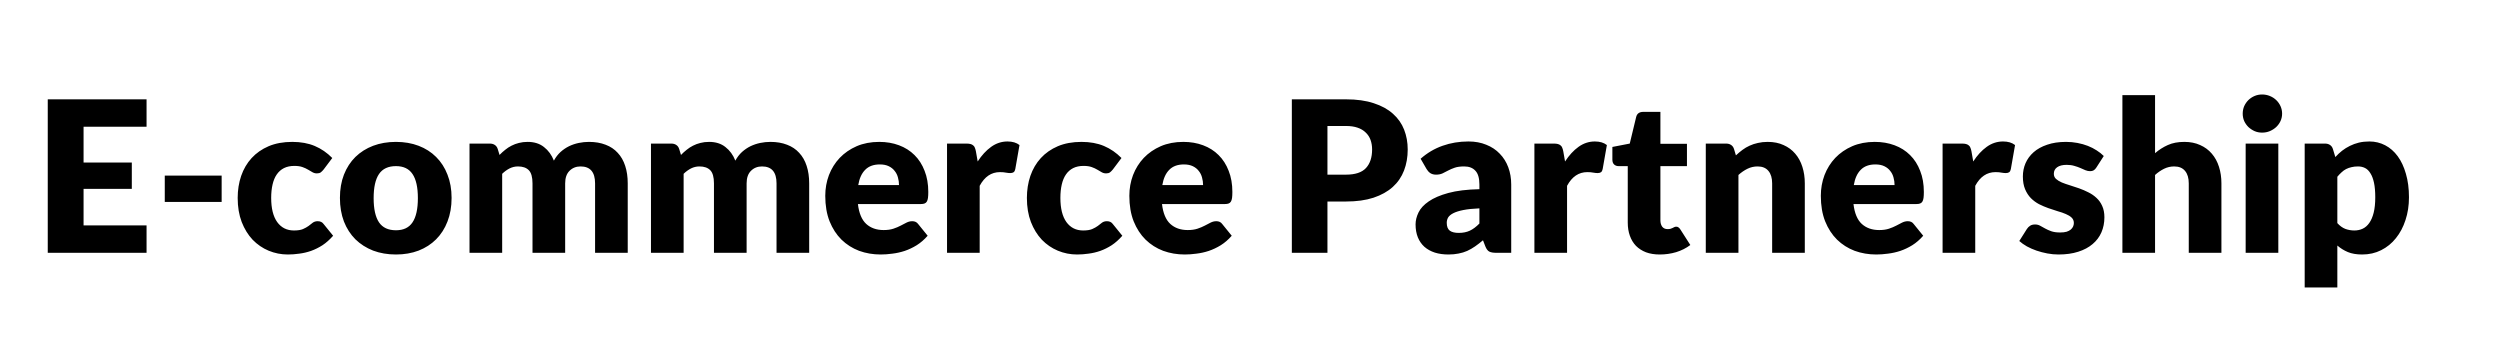
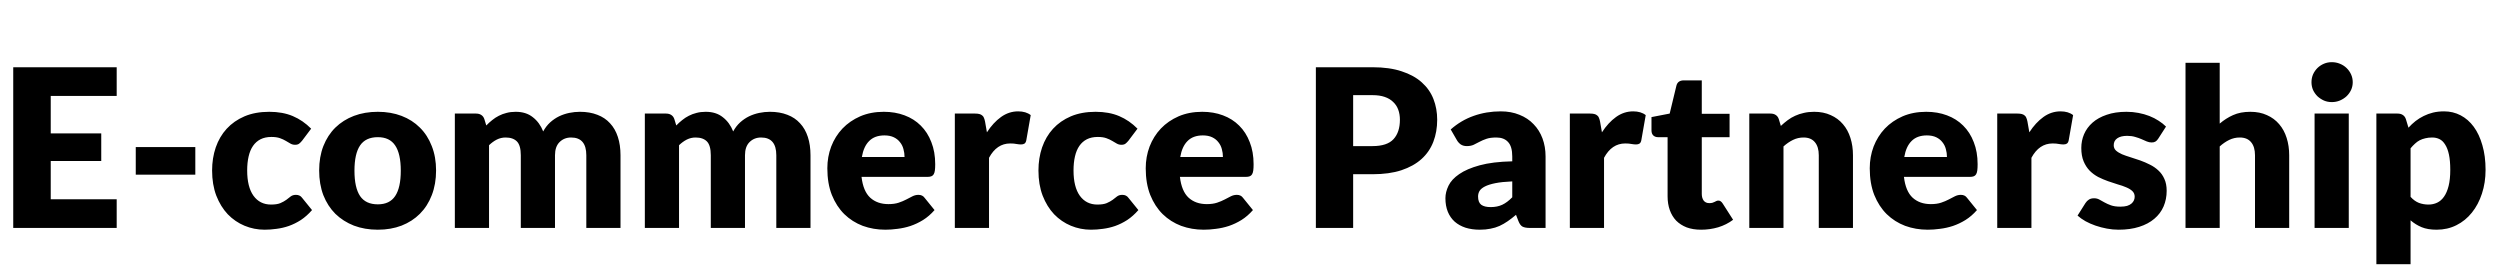
- <svg xmlns="http://www.w3.org/2000/svg" width="356" height="48" viewBox="0 0 356 48" fill="none">
-   <path d="M20.87 14.145V18.045H11.9V23.145H18.77V26.895H11.9V32.1H20.87V36H6.8V14.145H20.87ZM23.463 25.005H31.563V28.755H23.463V25.005ZM46.086 24.135C45.946 24.305 45.811 24.44 45.681 24.54C45.551 24.64 45.366 24.69 45.126 24.69C44.896 24.69 44.686 24.635 44.496 24.525C44.316 24.415 44.111 24.295 43.881 24.165C43.651 24.025 43.381 23.9 43.071 23.79C42.761 23.68 42.376 23.625 41.916 23.625C41.346 23.625 40.851 23.73 40.431 23.94C40.021 24.15 39.681 24.45 39.411 24.84C39.141 25.23 38.941 25.71 38.811 26.28C38.681 26.84 38.616 27.475 38.616 28.185C38.616 29.675 38.901 30.82 39.471 31.62C40.051 32.42 40.846 32.82 41.856 32.82C42.396 32.82 42.821 32.755 43.131 32.625C43.451 32.485 43.721 32.335 43.941 32.175C44.161 32.005 44.361 31.85 44.541 31.71C44.731 31.57 44.966 31.5 45.246 31.5C45.616 31.5 45.896 31.635 46.086 31.905L47.436 33.57C46.956 34.12 46.451 34.57 45.921 34.92C45.391 35.26 44.846 35.53 44.286 35.73C43.736 35.92 43.181 36.05 42.621 36.12C42.061 36.2 41.516 36.24 40.986 36.24C40.036 36.24 39.126 36.06 38.256 35.7C37.396 35.34 36.636 34.82 35.976 34.14C35.326 33.45 34.806 32.605 34.416 31.605C34.036 30.605 33.846 29.465 33.846 28.185C33.846 27.065 34.011 26.02 34.341 25.05C34.681 24.07 35.176 23.225 35.826 22.515C36.486 21.795 37.296 21.23 38.256 20.82C39.226 20.41 40.346 20.205 41.616 20.205C42.836 20.205 43.906 20.4 44.826 20.79C45.746 21.18 46.576 21.75 47.316 22.5L46.086 24.135ZM56.386 20.205C57.566 20.205 58.641 20.39 59.611 20.76C60.581 21.13 61.411 21.66 62.101 22.35C62.801 23.04 63.341 23.88 63.721 24.87C64.111 25.85 64.306 26.955 64.306 28.185C64.306 29.425 64.111 30.545 63.721 31.545C63.341 32.535 62.801 33.38 62.101 34.08C61.411 34.77 60.581 35.305 59.611 35.685C58.641 36.055 57.566 36.24 56.386 36.24C55.196 36.24 54.111 36.055 53.131 35.685C52.161 35.305 51.321 34.77 50.611 34.08C49.911 33.38 49.366 32.535 48.976 31.545C48.596 30.545 48.406 29.425 48.406 28.185C48.406 26.955 48.596 25.85 48.976 24.87C49.366 23.88 49.911 23.04 50.611 22.35C51.321 21.66 52.161 21.13 53.131 20.76C54.111 20.39 55.196 20.205 56.386 20.205ZM56.386 32.79C57.456 32.79 58.241 32.415 58.741 31.665C59.251 30.905 59.506 29.755 59.506 28.215C59.506 26.675 59.251 25.53 58.741 24.78C58.241 24.03 57.456 23.655 56.386 23.655C55.286 23.655 54.481 24.03 53.971 24.78C53.461 25.53 53.206 26.675 53.206 28.215C53.206 29.755 53.461 30.905 53.971 31.665C54.481 32.415 55.286 32.79 56.386 32.79ZM66.859 36V20.445H69.739C70.029 20.445 70.269 20.51 70.459 20.64C70.659 20.77 70.799 20.965 70.879 21.225L71.134 22.065C71.394 21.795 71.664 21.55 71.944 21.33C72.224 21.1 72.524 20.905 72.844 20.745C73.174 20.575 73.524 20.445 73.894 20.355C74.274 20.255 74.689 20.205 75.139 20.205C76.079 20.205 76.854 20.45 77.464 20.94C78.084 21.42 78.554 22.065 78.874 22.875C79.134 22.395 79.449 21.985 79.819 21.645C80.199 21.305 80.604 21.03 81.034 20.82C81.474 20.61 81.934 20.455 82.414 20.355C82.904 20.255 83.389 20.205 83.869 20.205C84.759 20.205 85.549 20.34 86.239 20.61C86.929 20.87 87.504 21.255 87.964 21.765C88.434 22.265 88.789 22.885 89.029 23.625C89.269 24.355 89.389 25.185 89.389 26.115V36H84.739V26.115C84.739 24.505 84.049 23.7 82.669 23.7C82.039 23.7 81.514 23.91 81.094 24.33C80.684 24.74 80.479 25.335 80.479 26.115V36H75.829V26.115C75.829 25.225 75.654 24.6 75.304 24.24C74.954 23.88 74.439 23.7 73.759 23.7C73.339 23.7 72.939 23.795 72.559 23.985C72.189 24.175 71.839 24.43 71.509 24.75V36H66.859ZM92.698 36V20.445H95.578C95.868 20.445 96.108 20.51 96.298 20.64C96.498 20.77 96.638 20.965 96.718 21.225L96.973 22.065C97.233 21.795 97.503 21.55 97.783 21.33C98.063 21.1 98.363 20.905 98.683 20.745C99.013 20.575 99.363 20.445 99.733 20.355C100.113 20.255 100.528 20.205 100.978 20.205C101.918 20.205 102.693 20.45 103.303 20.94C103.923 21.42 104.393 22.065 104.713 22.875C104.973 22.395 105.288 21.985 105.658 21.645C106.038 21.305 106.443 21.03 106.873 20.82C107.313 20.61 107.773 20.455 108.253 20.355C108.743 20.255 109.228 20.205 109.708 20.205C110.598 20.205 111.388 20.34 112.078 20.61C112.768 20.87 113.343 21.255 113.803 21.765C114.273 22.265 114.628 22.885 114.868 23.625C115.108 24.355 115.228 25.185 115.228 26.115V36H110.578V26.115C110.578 24.505 109.888 23.7 108.508 23.7C107.878 23.7 107.353 23.91 106.933 24.33C106.523 24.74 106.318 25.335 106.318 26.115V36H101.668V26.115C101.668 25.225 101.493 24.6 101.143 24.24C100.793 23.88 100.278 23.7 99.598 23.7C99.178 23.7 98.778 23.795 98.398 23.985C98.028 24.175 97.678 24.43 97.348 24.75V36H92.698ZM125.198 20.205C126.228 20.205 127.168 20.365 128.018 20.685C128.878 21.005 129.613 21.47 130.223 22.08C130.843 22.69 131.323 23.44 131.663 24.33C132.013 25.21 132.188 26.21 132.188 27.33C132.188 27.68 132.173 27.965 132.143 28.185C132.113 28.405 132.058 28.58 131.978 28.71C131.898 28.84 131.788 28.93 131.648 28.98C131.518 29.03 131.348 29.055 131.138 29.055H122.168C122.318 30.355 122.713 31.3 123.353 31.89C123.993 32.47 124.818 32.76 125.828 32.76C126.368 32.76 126.833 32.695 127.223 32.565C127.613 32.435 127.958 32.29 128.258 32.13C128.568 31.97 128.848 31.825 129.098 31.695C129.358 31.565 129.628 31.5 129.908 31.5C130.278 31.5 130.558 31.635 130.748 31.905L132.098 33.57C131.618 34.12 131.098 34.57 130.538 34.92C129.988 35.26 129.418 35.53 128.828 35.73C128.248 35.92 127.663 36.05 127.073 36.12C126.493 36.2 125.938 36.24 125.408 36.24C124.318 36.24 123.293 36.065 122.333 35.715C121.383 35.355 120.548 34.825 119.828 34.125C119.118 33.425 118.553 32.555 118.133 31.515C117.723 30.475 117.518 29.265 117.518 27.885C117.518 26.845 117.693 25.86 118.043 24.93C118.403 24 118.913 23.185 119.573 22.485C120.243 21.785 121.048 21.23 121.988 20.82C122.938 20.41 124.008 20.205 125.198 20.205ZM125.288 23.415C124.398 23.415 123.703 23.67 123.203 24.18C122.703 24.68 122.373 25.405 122.213 26.355H128.018C128.018 25.985 127.968 25.625 127.868 25.275C127.778 24.925 127.623 24.615 127.403 24.345C127.193 24.065 126.913 23.84 126.563 23.67C126.213 23.5 125.788 23.415 125.288 23.415ZM134.857 36V20.445H137.617C137.847 20.445 138.037 20.465 138.187 20.505C138.347 20.545 138.477 20.61 138.577 20.7C138.687 20.78 138.767 20.89 138.817 21.03C138.877 21.17 138.927 21.34 138.967 21.54L139.222 22.995C139.792 22.115 140.432 21.42 141.142 20.91C141.852 20.4 142.627 20.145 143.467 20.145C144.177 20.145 144.747 20.315 145.177 20.655L144.577 24.075C144.537 24.285 144.457 24.435 144.337 24.525C144.217 24.605 144.057 24.645 143.857 24.645C143.687 24.645 143.487 24.625 143.257 24.585C143.027 24.535 142.737 24.51 142.387 24.51C141.167 24.51 140.207 25.16 139.507 26.46V36H134.857ZM158.469 24.135C158.329 24.305 158.194 24.44 158.064 24.54C157.934 24.64 157.749 24.69 157.509 24.69C157.279 24.69 157.069 24.635 156.879 24.525C156.699 24.415 156.494 24.295 156.264 24.165C156.034 24.025 155.764 23.9 155.454 23.79C155.144 23.68 154.759 23.625 154.299 23.625C153.729 23.625 153.234 23.73 152.814 23.94C152.404 24.15 152.064 24.45 151.794 24.84C151.524 25.23 151.324 25.71 151.194 26.28C151.064 26.84 150.999 27.475 150.999 28.185C150.999 29.675 151.284 30.82 151.854 31.62C152.434 32.42 153.229 32.82 154.239 32.82C154.779 32.82 155.204 32.755 155.514 32.625C155.834 32.485 156.104 32.335 156.324 32.175C156.544 32.005 156.744 31.85 156.924 31.71C157.114 31.57 157.349 31.5 157.629 31.5C157.999 31.5 158.279 31.635 158.469 31.905L159.819 33.57C159.339 34.12 158.834 34.57 158.304 34.92C157.774 35.26 157.229 35.53 156.669 35.73C156.119 35.92 155.564 36.05 155.004 36.12C154.444 36.2 153.899 36.24 153.369 36.24C152.419 36.24 151.509 36.06 150.639 35.7C149.779 35.34 149.019 34.82 148.359 34.14C147.709 33.45 147.189 32.605 146.799 31.605C146.419 30.605 146.229 29.465 146.229 28.185C146.229 27.065 146.394 26.02 146.724 25.05C147.064 24.07 147.559 23.225 148.209 22.515C148.869 21.795 149.679 21.23 150.639 20.82C151.609 20.41 152.729 20.205 153.999 20.205C155.219 20.205 156.289 20.4 157.209 20.79C158.129 21.18 158.959 21.75 159.699 22.5L158.469 24.135ZM168.499 20.205C169.529 20.205 170.469 20.365 171.319 20.685C172.179 21.005 172.914 21.47 173.524 22.08C174.144 22.69 174.624 23.44 174.964 24.33C175.314 25.21 175.489 26.21 175.489 27.33C175.489 27.68 175.474 27.965 175.444 28.185C175.414 28.405 175.359 28.58 175.279 28.71C175.199 28.84 175.089 28.93 174.949 28.98C174.819 29.03 174.649 29.055 174.439 29.055H165.469C165.619 30.355 166.014 31.3 166.654 31.89C167.294 32.47 168.119 32.76 169.129 32.76C169.669 32.76 170.134 32.695 170.524 32.565C170.914 32.435 171.259 32.29 171.559 32.13C171.869 31.97 172.149 31.825 172.399 31.695C172.659 31.565 172.929 31.5 173.209 31.5C173.579 31.5 173.859 31.635 174.049 31.905L175.399 33.57C174.919 34.12 174.399 34.57 173.839 34.92C173.289 35.26 172.719 35.53 172.129 35.73C171.549 35.92 170.964 36.05 170.374 36.12C169.794 36.2 169.239 36.24 168.709 36.24C167.619 36.24 166.594 36.065 165.634 35.715C164.684 35.355 163.849 34.825 163.129 34.125C162.419 33.425 161.854 32.555 161.434 31.515C161.024 30.475 160.819 29.265 160.819 27.885C160.819 26.845 160.994 25.86 161.344 24.93C161.704 24 162.214 23.185 162.874 22.485C163.544 21.785 164.349 21.23 165.289 20.82C166.239 20.41 167.309 20.205 168.499 20.205ZM168.589 23.415C167.699 23.415 167.004 23.67 166.504 24.18C166.004 24.68 165.674 25.405 165.514 26.355H171.319C171.319 25.985 171.269 25.625 171.169 25.275C171.079 24.925 170.924 24.615 170.704 24.345C170.494 24.065 170.214 23.84 169.864 23.67C169.514 23.5 169.089 23.415 168.589 23.415ZM189.028 28.695V36H183.958V14.145H191.668C193.208 14.145 194.528 14.33 195.628 14.7C196.738 15.06 197.648 15.56 198.358 16.2C199.078 16.84 199.608 17.595 199.948 18.465C200.288 19.335 200.458 20.275 200.458 21.285C200.458 22.375 200.283 23.375 199.933 24.285C199.583 25.195 199.048 25.975 198.328 26.625C197.608 27.275 196.693 27.785 195.583 28.155C194.483 28.515 193.178 28.695 191.668 28.695H189.028ZM189.028 24.87H191.668C192.988 24.87 193.938 24.555 194.518 23.925C195.098 23.295 195.388 22.415 195.388 21.285C195.388 20.785 195.313 20.33 195.163 19.92C195.013 19.51 194.783 19.16 194.473 18.87C194.173 18.57 193.788 18.34 193.318 18.18C192.858 18.02 192.308 17.94 191.668 17.94H189.028V24.87ZM213.067 36C212.627 36 212.292 35.94 212.062 35.82C211.842 35.7 211.657 35.45 211.507 35.07L211.177 34.215C210.787 34.545 210.412 34.835 210.052 35.085C209.692 35.335 209.317 35.55 208.927 35.73C208.547 35.9 208.137 36.025 207.697 36.105C207.267 36.195 206.787 36.24 206.257 36.24C205.547 36.24 204.902 36.15 204.322 35.97C203.742 35.78 203.247 35.505 202.837 35.145C202.437 34.785 202.127 34.34 201.907 33.81C201.687 33.27 201.577 32.65 201.577 31.95C201.577 31.4 201.717 30.835 201.997 30.255C202.277 29.675 202.762 29.15 203.452 28.68C204.142 28.2 205.072 27.8 206.242 27.48C207.412 27.16 208.887 26.98 210.667 26.94V26.28C210.667 25.37 210.477 24.715 210.097 24.315C209.727 23.905 209.197 23.7 208.507 23.7C207.957 23.7 207.507 23.76 207.157 23.88C206.807 24 206.492 24.135 206.212 24.285C205.942 24.435 205.677 24.57 205.417 24.69C205.157 24.81 204.847 24.87 204.487 24.87C204.167 24.87 203.892 24.795 203.662 24.645C203.442 24.485 203.267 24.29 203.137 24.06L202.297 22.605C203.237 21.775 204.277 21.16 205.417 20.76C206.567 20.35 207.797 20.145 209.107 20.145C210.047 20.145 210.892 20.3 211.642 20.61C212.402 20.91 213.042 21.335 213.562 21.885C214.092 22.425 214.497 23.07 214.777 23.82C215.057 24.57 215.197 25.39 215.197 26.28V36H213.067ZM207.727 33.165C208.327 33.165 208.852 33.06 209.302 32.85C209.752 32.64 210.207 32.3 210.667 31.83V29.67C209.737 29.71 208.972 29.79 208.372 29.91C207.772 30.03 207.297 30.18 206.947 30.36C206.597 30.54 206.352 30.745 206.212 30.975C206.082 31.205 206.017 31.455 206.017 31.725C206.017 32.255 206.162 32.63 206.452 32.85C206.742 33.06 207.167 33.165 207.727 33.165ZM218.499 36V20.445H221.259C221.489 20.445 221.679 20.465 221.829 20.505C221.989 20.545 222.119 20.61 222.219 20.7C222.329 20.78 222.409 20.89 222.459 21.03C222.519 21.17 222.569 21.34 222.609 21.54L222.864 22.995C223.434 22.115 224.074 21.42 224.784 20.91C225.494 20.4 226.269 20.145 227.109 20.145C227.819 20.145 228.389 20.315 228.819 20.655L228.219 24.075C228.179 24.285 228.099 24.435 227.979 24.525C227.859 24.605 227.699 24.645 227.499 24.645C227.329 24.645 227.129 24.625 226.899 24.585C226.669 24.535 226.379 24.51 226.029 24.51C224.809 24.51 223.849 25.16 223.149 26.46V36H218.499ZM236.352 36.24C235.612 36.24 234.957 36.135 234.387 35.925C233.827 35.705 233.352 35.4 232.962 35.01C232.582 34.61 232.292 34.13 232.092 33.57C231.892 33.01 231.792 32.385 231.792 31.695V23.655H230.472C230.232 23.655 230.027 23.58 229.857 23.43C229.687 23.27 229.602 23.04 229.602 22.74V20.925L232.077 20.445L232.992 16.65C233.112 16.17 233.452 15.93 234.012 15.93H236.442V20.475H240.222V23.655H236.442V31.38C236.442 31.74 236.527 32.04 236.697 32.28C236.877 32.51 237.132 32.625 237.462 32.625C237.632 32.625 237.772 32.61 237.882 32.58C238.002 32.54 238.102 32.5 238.182 32.46C238.272 32.41 238.352 32.37 238.422 32.34C238.502 32.3 238.592 32.28 238.692 32.28C238.832 32.28 238.942 32.315 239.022 32.385C239.112 32.445 239.202 32.545 239.292 32.685L240.702 34.89C240.102 35.34 239.427 35.68 238.677 35.91C237.927 36.13 237.152 36.24 236.352 36.24ZM242.904 36V20.445H245.784C246.074 20.445 246.314 20.51 246.504 20.64C246.704 20.77 246.844 20.965 246.924 21.225L247.194 22.125C247.494 21.845 247.804 21.585 248.124 21.345C248.444 21.105 248.784 20.905 249.144 20.745C249.514 20.575 249.909 20.445 250.329 20.355C250.759 20.255 251.224 20.205 251.724 20.205C252.574 20.205 253.324 20.355 253.974 20.655C254.634 20.945 255.189 21.355 255.639 21.885C256.089 22.405 256.429 23.03 256.659 23.76C256.889 24.48 257.004 25.265 257.004 26.115V36H252.354V26.115C252.354 25.355 252.179 24.765 251.829 24.345C251.479 23.915 250.964 23.7 250.284 23.7C249.774 23.7 249.294 23.81 248.844 24.03C248.394 24.25 247.964 24.545 247.554 24.915V36H242.904ZM266.966 20.205C267.996 20.205 268.936 20.365 269.786 20.685C270.646 21.005 271.381 21.47 271.991 22.08C272.611 22.69 273.091 23.44 273.431 24.33C273.781 25.21 273.956 26.21 273.956 27.33C273.956 27.68 273.941 27.965 273.911 28.185C273.881 28.405 273.826 28.58 273.746 28.71C273.666 28.84 273.556 28.93 273.416 28.98C273.286 29.03 273.116 29.055 272.906 29.055H263.936C264.086 30.355 264.481 31.3 265.121 31.89C265.761 32.47 266.586 32.76 267.596 32.76C268.136 32.76 268.601 32.695 268.991 32.565C269.381 32.435 269.726 32.29 270.026 32.13C270.336 31.97 270.616 31.825 270.866 31.695C271.126 31.565 271.396 31.5 271.676 31.5C272.046 31.5 272.326 31.635 272.516 31.905L273.866 33.57C273.386 34.12 272.866 34.57 272.306 34.92C271.756 35.26 271.186 35.53 270.596 35.73C270.016 35.92 269.431 36.05 268.841 36.12C268.261 36.2 267.706 36.24 267.176 36.24C266.086 36.24 265.061 36.065 264.101 35.715C263.151 35.355 262.316 34.825 261.596 34.125C260.886 33.425 260.321 32.555 259.901 31.515C259.491 30.475 259.286 29.265 259.286 27.885C259.286 26.845 259.461 25.86 259.811 24.93C260.171 24 260.681 23.185 261.341 22.485C262.011 21.785 262.816 21.23 263.756 20.82C264.706 20.41 265.776 20.205 266.966 20.205ZM267.056 23.415C266.166 23.415 265.471 23.67 264.971 24.18C264.471 24.68 264.141 25.405 263.981 26.355H269.786C269.786 25.985 269.736 25.625 269.636 25.275C269.546 24.925 269.391 24.615 269.171 24.345C268.961 24.065 268.681 23.84 268.331 23.67C267.981 23.5 267.556 23.415 267.056 23.415ZM276.624 36V20.445H279.384C279.614 20.445 279.804 20.465 279.954 20.505C280.114 20.545 280.244 20.61 280.344 20.7C280.454 20.78 280.534 20.89 280.584 21.03C280.644 21.17 280.694 21.34 280.734 21.54L280.989 22.995C281.559 22.115 282.199 21.42 282.909 20.91C283.619 20.4 284.394 20.145 285.234 20.145C285.944 20.145 286.514 20.315 286.944 20.655L286.344 24.075C286.304 24.285 286.224 24.435 286.104 24.525C285.984 24.605 285.824 24.645 285.624 24.645C285.454 24.645 285.254 24.625 285.024 24.585C284.794 24.535 284.504 24.51 284.154 24.51C282.934 24.51 281.974 25.16 281.274 26.46V36H276.624ZM298.527 23.85C298.407 24.04 298.277 24.175 298.137 24.255C298.007 24.335 297.837 24.375 297.627 24.375C297.407 24.375 297.187 24.33 296.967 24.24C296.747 24.14 296.507 24.035 296.247 23.925C295.997 23.815 295.712 23.715 295.392 23.625C295.072 23.525 294.707 23.475 294.297 23.475C293.707 23.475 293.252 23.59 292.932 23.82C292.622 24.04 292.467 24.35 292.467 24.75C292.467 25.04 292.567 25.28 292.767 25.47C292.977 25.66 293.252 25.83 293.592 25.98C293.932 26.12 294.317 26.255 294.747 26.385C295.177 26.515 295.617 26.66 296.067 26.82C296.517 26.98 296.957 27.17 297.387 27.39C297.817 27.6 298.202 27.865 298.542 28.185C298.882 28.495 299.152 28.875 299.352 29.325C299.562 29.775 299.667 30.315 299.667 30.945C299.667 31.715 299.527 32.425 299.247 33.075C298.967 33.725 298.547 34.285 297.987 34.755C297.437 35.225 296.752 35.59 295.932 35.85C295.122 36.11 294.187 36.24 293.127 36.24C292.597 36.24 292.067 36.19 291.537 36.09C291.007 35.99 290.492 35.855 289.992 35.685C289.502 35.515 289.047 35.315 288.627 35.085C288.207 34.845 287.847 34.59 287.547 34.32L288.627 32.61C288.757 32.41 288.912 32.255 289.092 32.145C289.272 32.025 289.507 31.965 289.797 31.965C290.067 31.965 290.307 32.025 290.517 32.145C290.737 32.265 290.972 32.395 291.222 32.535C291.472 32.675 291.762 32.805 292.092 32.925C292.432 33.045 292.857 33.105 293.367 33.105C293.727 33.105 294.032 33.07 294.282 33C294.532 32.92 294.732 32.815 294.882 32.685C295.032 32.555 295.142 32.41 295.212 32.25C295.282 32.09 295.317 31.925 295.317 31.755C295.317 31.445 295.212 31.19 295.002 30.99C294.792 30.79 294.517 30.62 294.177 30.48C293.837 30.33 293.447 30.195 293.007 30.075C292.577 29.945 292.137 29.8 291.687 29.64C291.237 29.48 290.792 29.29 290.352 29.07C289.922 28.84 289.537 28.555 289.197 28.215C288.857 27.865 288.582 27.44 288.372 26.94C288.162 26.44 288.057 25.835 288.057 25.125C288.057 24.465 288.182 23.84 288.432 23.25C288.692 22.65 289.077 22.125 289.587 21.675C290.097 21.225 290.737 20.87 291.507 20.61C292.277 20.34 293.177 20.205 294.207 20.205C294.767 20.205 295.307 20.255 295.827 20.355C296.357 20.455 296.852 20.595 297.312 20.775C297.772 20.955 298.192 21.17 298.572 21.42C298.952 21.66 299.287 21.925 299.577 22.215L298.527 23.85ZM302.23 36V13.545H306.88V21.81C307.44 21.33 308.045 20.945 308.695 20.655C309.355 20.355 310.14 20.205 311.05 20.205C311.9 20.205 312.65 20.355 313.3 20.655C313.96 20.945 314.515 21.355 314.965 21.885C315.415 22.405 315.755 23.03 315.985 23.76C316.215 24.48 316.33 25.265 316.33 26.115V36H311.68V26.115C311.68 25.355 311.505 24.765 311.155 24.345C310.805 23.915 310.29 23.7 309.61 23.7C309.1 23.7 308.62 23.81 308.17 24.03C307.72 24.25 307.29 24.545 306.88 24.915V36H302.23ZM324.432 20.445V36H319.782V20.445H324.432ZM324.972 16.185C324.972 16.555 324.897 16.905 324.747 17.235C324.597 17.555 324.392 17.84 324.132 18.09C323.872 18.33 323.567 18.525 323.217 18.675C322.877 18.815 322.512 18.885 322.122 18.885C321.742 18.885 321.387 18.815 321.057 18.675C320.727 18.525 320.432 18.33 320.172 18.09C319.922 17.84 319.722 17.555 319.572 17.235C319.432 16.905 319.362 16.555 319.362 16.185C319.362 15.805 319.432 15.45 319.572 15.12C319.722 14.79 319.922 14.5 320.172 14.25C320.432 14 320.727 13.805 321.057 13.665C321.387 13.525 321.742 13.455 322.122 13.455C322.512 13.455 322.877 13.525 323.217 13.665C323.567 13.805 323.872 14 324.132 14.25C324.392 14.5 324.597 14.79 324.747 15.12C324.897 15.45 324.972 15.805 324.972 16.185ZM328.187 40.935V20.445H331.067C331.357 20.445 331.597 20.51 331.787 20.64C331.987 20.77 332.127 20.965 332.207 21.225L332.552 22.365C332.852 22.035 333.172 21.735 333.512 21.465C333.862 21.195 334.232 20.965 334.622 20.775C335.022 20.575 335.447 20.42 335.897 20.31C336.357 20.2 336.857 20.145 337.397 20.145C338.207 20.145 338.957 20.325 339.647 20.685C340.337 21.045 340.932 21.565 341.432 22.245C341.932 22.925 342.322 23.76 342.602 24.75C342.892 25.73 343.037 26.845 343.037 28.095C343.037 29.265 342.872 30.345 342.542 31.335C342.222 32.325 341.767 33.185 341.177 33.915C340.597 34.645 339.897 35.215 339.077 35.625C338.267 36.035 337.367 36.24 336.377 36.24C335.567 36.24 334.887 36.125 334.337 35.895C333.787 35.665 333.287 35.355 332.837 34.965V40.935H328.187ZM335.777 23.7C335.437 23.7 335.127 23.735 334.847 23.805C334.577 23.865 334.322 23.955 334.082 24.075C333.852 24.195 333.637 24.35 333.437 24.54C333.237 24.72 333.037 24.93 332.837 25.17V31.77C333.187 32.16 333.567 32.435 333.977 32.595C334.387 32.745 334.817 32.82 335.267 32.82C335.697 32.82 336.092 32.735 336.452 32.565C336.812 32.395 337.122 32.125 337.382 31.755C337.652 31.375 337.862 30.885 338.012 30.285C338.162 29.685 338.237 28.955 338.237 28.095C338.237 27.275 338.177 26.585 338.057 26.025C337.937 25.465 337.767 25.015 337.547 24.675C337.337 24.325 337.082 24.075 336.782 23.925C336.482 23.775 336.147 23.7 335.777 23.7Z" fill="black" />
+ <svg xmlns="http://www.w3.org/2000/svg" width="340" height="38" viewBox="0 0 340 38" fill="none">
+   <path d="M15.87 9.145V13.045H6.9V18.145H13.77V21.895H6.9V27.1H15.87V31H1.8V9.145H15.87ZM18.463 20.005H26.563V23.755H18.463V20.005ZM41.086 19.135C40.946 19.305 40.811 19.44 40.681 19.54C40.551 19.64 40.366 19.69 40.126 19.69C39.896 19.69 39.686 19.635 39.496 19.525C39.316 19.415 39.111 19.295 38.881 19.165C38.651 19.025 38.381 18.9 38.071 18.79C37.761 18.68 37.376 18.625 36.916 18.625C36.346 18.625 35.851 18.73 35.431 18.94C35.021 19.15 34.681 19.45 34.411 19.84C34.141 20.23 33.941 20.71 33.811 21.28C33.681 21.84 33.616 22.475 33.616 23.185C33.616 24.675 33.901 25.82 34.471 26.62C35.051 27.42 35.846 27.82 36.856 27.82C37.396 27.82 37.821 27.755 38.131 27.625C38.451 27.485 38.721 27.335 38.941 27.175C39.161 27.005 39.361 26.85 39.541 26.71C39.731 26.57 39.966 26.5 40.246 26.5C40.616 26.5 40.896 26.635 41.086 26.905L42.436 28.57C41.956 29.12 41.451 29.57 40.921 29.92C40.391 30.26 39.846 30.53 39.286 30.73C38.736 30.92 38.181 31.05 37.621 31.12C37.061 31.2 36.516 31.24 35.986 31.24C35.036 31.24 34.126 31.06 33.256 30.7C32.396 30.34 31.636 29.82 30.976 29.14C30.326 28.45 29.806 27.605 29.416 26.605C29.036 25.605 28.846 24.465 28.846 23.185C28.846 22.065 29.011 21.02 29.341 20.05C29.681 19.07 30.176 18.225 30.826 17.515C31.486 16.795 32.296 16.23 33.256 15.82C34.226 15.41 35.346 15.205 36.616 15.205C37.836 15.205 38.906 15.4 39.826 15.79C40.746 16.18 41.576 16.75 42.316 17.5L41.086 19.135ZM51.386 15.205C52.566 15.205 53.641 15.39 54.611 15.76C55.581 16.13 56.411 16.66 57.101 17.35C57.801 18.04 58.341 18.88 58.721 19.87C59.111 20.85 59.306 21.955 59.306 23.185C59.306 24.425 59.111 25.545 58.721 26.545C58.341 27.535 57.801 28.38 57.101 29.08C56.411 29.77 55.581 30.305 54.611 30.685C53.641 31.055 52.566 31.24 51.386 31.24C50.196 31.24 49.111 31.055 48.131 30.685C47.161 30.305 46.321 29.77 45.611 29.08C44.911 28.38 44.366 27.535 43.976 26.545C43.596 25.545 43.406 24.425 43.406 23.185C43.406 21.955 43.596 20.85 43.976 19.87C44.366 18.88 44.911 18.04 45.611 17.35C46.321 16.66 47.161 16.13 48.131 15.76C49.111 15.39 50.196 15.205 51.386 15.205ZM51.386 27.79C52.456 27.79 53.241 27.415 53.741 26.665C54.251 25.905 54.506 24.755 54.506 23.215C54.506 21.675 54.251 20.53 53.741 19.78C53.241 19.03 52.456 18.655 51.386 18.655C50.286 18.655 49.481 19.03 48.971 19.78C48.461 20.53 48.206 21.675 48.206 23.215C48.206 24.755 48.461 25.905 48.971 26.665C49.481 27.415 50.286 27.79 51.386 27.79ZM61.859 31V15.445H64.739C65.029 15.445 65.269 15.51 65.459 15.64C65.659 15.77 65.799 15.965 65.879 16.225L66.134 17.065C66.394 16.795 66.664 16.55 66.944 16.33C67.224 16.1 67.524 15.905 67.844 15.745C68.174 15.575 68.524 15.445 68.894 15.355C69.274 15.255 69.689 15.205 70.139 15.205C71.079 15.205 71.854 15.45 72.464 15.94C73.084 16.42 73.554 17.065 73.874 17.875C74.134 17.395 74.449 16.985 74.819 16.645C75.199 16.305 75.604 16.03 76.034 15.82C76.474 15.61 76.934 15.455 77.414 15.355C77.904 15.255 78.389 15.205 78.869 15.205C79.759 15.205 80.549 15.34 81.239 15.61C81.929 15.87 82.504 16.255 82.964 16.765C83.434 17.265 83.789 17.885 84.029 18.625C84.269 19.355 84.389 20.185 84.389 21.115V31H79.739V21.115C79.739 19.505 79.049 18.7 77.669 18.7C77.039 18.7 76.514 18.91 76.094 19.33C75.684 19.74 75.479 20.335 75.479 21.115V31H70.829V21.115C70.829 20.225 70.654 19.6 70.304 19.24C69.954 18.88 69.439 18.7 68.759 18.7C68.339 18.7 67.939 18.795 67.559 18.985C67.189 19.175 66.839 19.43 66.509 19.75V31H61.859ZM87.698 31V15.445H90.578C90.868 15.445 91.108 15.51 91.298 15.64C91.498 15.77 91.638 15.965 91.718 16.225L91.973 17.065C92.233 16.795 92.503 16.55 92.783 16.33C93.063 16.1 93.363 15.905 93.683 15.745C94.013 15.575 94.363 15.445 94.733 15.355C95.113 15.255 95.528 15.205 95.978 15.205C96.918 15.205 97.693 15.45 98.303 15.94C98.923 16.42 99.393 17.065 99.713 17.875C99.973 17.395 100.288 16.985 100.658 16.645C101.038 16.305 101.443 16.03 101.873 15.82C102.313 15.61 102.773 15.455 103.253 15.355C103.743 15.255 104.228 15.205 104.708 15.205C105.598 15.205 106.388 15.34 107.078 15.61C107.768 15.87 108.343 16.255 108.803 16.765C109.273 17.265 109.628 17.885 109.868 18.625C110.108 19.355 110.228 20.185 110.228 21.115V31H105.578V21.115C105.578 19.505 104.888 18.7 103.508 18.7C102.878 18.7 102.353 18.91 101.933 19.33C101.523 19.74 101.318 20.335 101.318 21.115V31H96.668V21.115C96.668 20.225 96.493 19.6 96.143 19.24C95.793 18.88 95.278 18.7 94.598 18.7C94.178 18.7 93.778 18.795 93.398 18.985C93.028 19.175 92.678 19.43 92.348 19.75V31H87.698ZM120.198 15.205C121.228 15.205 122.168 15.365 123.018 15.685C123.878 16.005 124.613 16.47 125.223 17.08C125.843 17.69 126.323 18.44 126.663 19.33C127.013 20.21 127.188 21.21 127.188 22.33C127.188 22.68 127.173 22.965 127.143 23.185C127.113 23.405 127.058 23.58 126.978 23.71C126.898 23.84 126.788 23.93 126.648 23.98C126.518 24.03 126.348 24.055 126.138 24.055H117.168C117.318 25.355 117.713 26.3 118.353 26.89C118.993 27.47 119.818 27.76 120.828 27.76C121.368 27.76 121.833 27.695 122.223 27.565C122.613 27.435 122.958 27.29 123.258 27.13C123.568 26.97 123.848 26.825 124.098 26.695C124.358 26.565 124.628 26.5 124.908 26.5C125.278 26.5 125.558 26.635 125.748 26.905L127.098 28.57C126.618 29.12 126.098 29.57 125.538 29.92C124.988 30.26 124.418 30.53 123.828 30.73C123.248 30.92 122.663 31.05 122.073 31.12C121.493 31.2 120.938 31.24 120.408 31.24C119.318 31.24 118.293 31.065 117.333 30.715C116.383 30.355 115.548 29.825 114.828 29.125C114.118 28.425 113.553 27.555 113.133 26.515C112.723 25.475 112.518 24.265 112.518 22.885C112.518 21.845 112.693 20.86 113.043 19.93C113.403 19 113.913 18.185 114.573 17.485C115.243 16.785 116.048 16.23 116.988 15.82C117.938 15.41 119.008 15.205 120.198 15.205ZM120.288 18.415C119.398 18.415 118.703 18.67 118.203 19.18C117.703 19.68 117.373 20.405 117.213 21.355H123.018C123.018 20.985 122.968 20.625 122.868 20.275C122.778 19.925 122.623 19.615 122.403 19.345C122.193 19.065 121.913 18.84 121.563 18.67C121.213 18.5 120.788 18.415 120.288 18.415ZM129.857 31V15.445H132.617C132.847 15.445 133.037 15.465 133.187 15.505C133.347 15.545 133.477 15.61 133.577 15.7C133.687 15.78 133.767 15.89 133.817 16.03C133.877 16.17 133.927 16.34 133.967 16.54L134.222 17.995C134.792 17.115 135.432 16.42 136.142 15.91C136.852 15.4 137.627 15.145 138.467 15.145C139.177 15.145 139.747 15.315 140.177 15.655L139.577 19.075C139.537 19.285 139.457 19.435 139.337 19.525C139.217 19.605 139.057 19.645 138.857 19.645C138.687 19.645 138.487 19.625 138.257 19.585C138.027 19.535 137.737 19.51 137.387 19.51C136.167 19.51 135.207 20.16 134.507 21.46V31H129.857ZM153.469 19.135C153.329 19.305 153.194 19.44 153.064 19.54C152.934 19.64 152.749 19.69 152.509 19.69C152.279 19.69 152.069 19.635 151.879 19.525C151.699 19.415 151.494 19.295 151.264 19.165C151.034 19.025 150.764 18.9 150.454 18.79C150.144 18.68 149.759 18.625 149.299 18.625C148.729 18.625 148.234 18.73 147.814 18.94C147.404 19.15 147.064 19.45 146.794 19.84C146.524 20.23 146.324 20.71 146.194 21.28C146.064 21.84 145.999 22.475 145.999 23.185C145.999 24.675 146.284 25.82 146.854 26.62C147.434 27.42 148.229 27.82 149.239 27.82C149.779 27.82 150.204 27.755 150.514 27.625C150.834 27.485 151.104 27.335 151.324 27.175C151.544 27.005 151.744 26.85 151.924 26.71C152.114 26.57 152.349 26.5 152.629 26.5C152.999 26.5 153.279 26.635 153.469 26.905L154.819 28.57C154.339 29.12 153.834 29.57 153.304 29.92C152.774 30.26 152.229 30.53 151.669 30.73C151.119 30.92 150.564 31.05 150.004 31.12C149.444 31.2 148.899 31.24 148.369 31.24C147.419 31.24 146.509 31.06 145.639 30.7C144.779 30.34 144.019 29.82 143.359 29.14C142.709 28.45 142.189 27.605 141.799 26.605C141.419 25.605 141.229 24.465 141.229 23.185C141.229 22.065 141.394 21.02 141.724 20.05C142.064 19.07 142.559 18.225 143.209 17.515C143.869 16.795 144.679 16.23 145.639 15.82C146.609 15.41 147.729 15.205 148.999 15.205C150.219 15.205 151.289 15.4 152.209 15.79C153.129 16.18 153.959 16.75 154.699 17.5L153.469 19.135ZM163.499 15.205C164.529 15.205 165.469 15.365 166.319 15.685C167.179 16.005 167.914 16.47 168.524 17.08C169.144 17.69 169.624 18.44 169.964 19.33C170.314 20.21 170.489 21.21 170.489 22.33C170.489 22.68 170.474 22.965 170.444 23.185C170.414 23.405 170.359 23.58 170.279 23.71C170.199 23.84 170.089 23.93 169.949 23.98C169.819 24.03 169.649 24.055 169.439 24.055H160.469C160.619 25.355 161.014 26.3 161.654 26.89C162.294 27.47 163.119 27.76 164.129 27.76C164.669 27.76 165.134 27.695 165.524 27.565C165.914 27.435 166.259 27.29 166.559 27.13C166.869 26.97 167.149 26.825 167.399 26.695C167.659 26.565 167.929 26.5 168.209 26.5C168.579 26.5 168.859 26.635 169.049 26.905L170.399 28.57C169.919 29.12 169.399 29.57 168.839 29.92C168.289 30.26 167.719 30.53 167.129 30.73C166.549 30.92 165.964 31.05 165.374 31.12C164.794 31.2 164.239 31.24 163.709 31.24C162.619 31.24 161.594 31.065 160.634 30.715C159.684 30.355 158.849 29.825 158.129 29.125C157.419 28.425 156.854 27.555 156.434 26.515C156.024 25.475 155.819 24.265 155.819 22.885C155.819 21.845 155.994 20.86 156.344 19.93C156.704 19 157.214 18.185 157.874 17.485C158.544 16.785 159.349 16.23 160.289 15.82C161.239 15.41 162.309 15.205 163.499 15.205ZM163.589 18.415C162.699 18.415 162.004 18.67 161.504 19.18C161.004 19.68 160.674 20.405 160.514 21.355H166.319C166.319 20.985 166.269 20.625 166.169 20.275C166.079 19.925 165.924 19.615 165.704 19.345C165.494 19.065 165.214 18.84 164.864 18.67C164.514 18.5 164.089 18.415 163.589 18.415ZM184.028 23.695V31H178.958V9.145H186.668C188.208 9.145 189.528 9.33 190.628 9.7C191.738 10.06 192.648 10.56 193.358 11.2C194.078 11.84 194.608 12.595 194.948 13.465C195.288 14.335 195.458 15.275 195.458 16.285C195.458 17.375 195.283 18.375 194.933 19.285C194.583 20.195 194.048 20.975 193.328 21.625C192.608 22.275 191.693 22.785 190.583 23.155C189.483 23.515 188.178 23.695 186.668 23.695H184.028ZM184.028 19.87H186.668C187.988 19.87 188.938 19.555 189.518 18.925C190.098 18.295 190.388 17.415 190.388 16.285C190.388 15.785 190.313 15.33 190.163 14.92C190.013 14.51 189.783 14.16 189.473 13.87C189.173 13.57 188.788 13.34 188.318 13.18C187.858 13.02 187.308 12.94 186.668 12.94H184.028V19.87ZM208.067 31C207.627 31 207.292 30.94 207.062 30.82C206.842 30.7 206.657 30.45 206.507 30.07L206.177 29.215C205.787 29.545 205.412 29.835 205.052 30.085C204.692 30.335 204.317 30.55 203.927 30.73C203.547 30.9 203.137 31.025 202.697 31.105C202.267 31.195 201.787 31.24 201.257 31.24C200.547 31.24 199.902 31.15 199.322 30.97C198.742 30.78 198.247 30.505 197.837 30.145C197.437 29.785 197.127 29.34 196.907 28.81C196.687 28.27 196.577 27.65 196.577 26.95C196.577 26.4 196.717 25.835 196.997 25.255C197.277 24.675 197.762 24.15 198.452 23.68C199.142 23.2 200.072 22.8 201.242 22.48C202.412 22.16 203.887 21.98 205.667 21.94V21.28C205.667 20.37 205.477 19.715 205.097 19.315C204.727 18.905 204.197 18.7 203.507 18.7C202.957 18.7 202.507 18.76 202.157 18.88C201.807 19 201.492 19.135 201.212 19.285C200.942 19.435 200.677 19.57 200.417 19.69C200.157 19.81 199.847 19.87 199.487 19.87C199.167 19.87 198.892 19.795 198.662 19.645C198.442 19.485 198.267 19.29 198.137 19.06L197.297 17.605C198.237 16.775 199.277 16.16 200.417 15.76C201.567 15.35 202.797 15.145 204.107 15.145C205.047 15.145 205.892 15.3 206.642 15.61C207.402 15.91 208.042 16.335 208.562 16.885C209.092 17.425 209.497 18.07 209.777 18.82C210.057 19.57 210.197 20.39 210.197 21.28V31H208.067ZM202.727 28.165C203.327 28.165 203.852 28.06 204.302 27.85C204.752 27.64 205.207 27.3 205.667 26.83V24.67C204.737 24.71 203.972 24.79 203.372 24.91C202.772 25.03 202.297 25.18 201.947 25.36C201.597 25.54 201.352 25.745 201.212 25.975C201.082 26.205 201.017 26.455 201.017 26.725C201.017 27.255 201.162 27.63 201.452 27.85C201.742 28.06 202.167 28.165 202.727 28.165ZM213.499 31V15.445H216.259C216.489 15.445 216.679 15.465 216.829 15.505C216.989 15.545 217.119 15.61 217.219 15.7C217.329 15.78 217.409 15.89 217.459 16.03C217.519 16.17 217.569 16.34 217.609 16.54L217.864 17.995C218.434 17.115 219.074 16.42 219.784 15.91C220.494 15.4 221.269 15.145 222.109 15.145C222.819 15.145 223.389 15.315 223.819 15.655L223.219 19.075C223.179 19.285 223.099 19.435 222.979 19.525C222.859 19.605 222.699 19.645 222.499 19.645C222.329 19.645 222.129 19.625 221.899 19.585C221.669 19.535 221.379 19.51 221.029 19.51C219.809 19.51 218.849 20.16 218.149 21.46V31H213.499ZM231.352 31.24C230.612 31.24 229.957 31.135 229.387 30.925C228.827 30.705 228.352 30.4 227.962 30.01C227.582 29.61 227.292 29.13 227.092 28.57C226.892 28.01 226.792 27.385 226.792 26.695V18.655H225.472C225.232 18.655 225.027 18.58 224.857 18.43C224.687 18.27 224.602 18.04 224.602 17.74V15.925L227.077 15.445L227.992 11.65C228.112 11.17 228.452 10.93 229.012 10.93H231.442V15.475H235.222V18.655H231.442V26.38C231.442 26.74 231.527 27.04 231.697 27.28C231.877 27.51 232.132 27.625 232.462 27.625C232.632 27.625 232.772 27.61 232.882 27.58C233.002 27.54 233.102 27.5 233.182 27.46C233.272 27.41 233.352 27.37 233.422 27.34C233.502 27.3 233.592 27.28 233.692 27.28C233.832 27.28 233.942 27.315 234.022 27.385C234.112 27.445 234.202 27.545 234.292 27.685L235.702 29.89C235.102 30.34 234.427 30.68 233.677 30.91C232.927 31.13 232.152 31.24 231.352 31.24ZM237.904 31V15.445H240.784C241.074 15.445 241.314 15.51 241.504 15.64C241.704 15.77 241.844 15.965 241.924 16.225L242.194 17.125C242.494 16.845 242.804 16.585 243.124 16.345C243.444 16.105 243.784 15.905 244.144 15.745C244.514 15.575 244.909 15.445 245.329 15.355C245.759 15.255 246.224 15.205 246.724 15.205C247.574 15.205 248.324 15.355 248.974 15.655C249.634 15.945 250.189 16.355 250.639 16.885C251.089 17.405 251.429 18.03 251.659 18.76C251.889 19.48 252.004 20.265 252.004 21.115V31H247.354V21.115C247.354 20.355 247.179 19.765 246.829 19.345C246.479 18.915 245.964 18.7 245.284 18.7C244.774 18.7 244.294 18.81 243.844 19.03C243.394 19.25 242.964 19.545 242.554 19.915V31H237.904ZM261.966 15.205C262.996 15.205 263.936 15.365 264.786 15.685C265.646 16.005 266.381 16.47 266.991 17.08C267.611 17.69 268.091 18.44 268.431 19.33C268.781 20.21 268.956 21.21 268.956 22.33C268.956 22.68 268.941 22.965 268.911 23.185C268.881 23.405 268.826 23.58 268.746 23.71C268.666 23.84 268.556 23.93 268.416 23.98C268.286 24.03 268.116 24.055 267.906 24.055H258.936C259.086 25.355 259.481 26.3 260.121 26.89C260.761 27.47 261.586 27.76 262.596 27.76C263.136 27.76 263.601 27.695 263.991 27.565C264.381 27.435 264.726 27.29 265.026 27.13C265.336 26.97 265.616 26.825 265.866 26.695C266.126 26.565 266.396 26.5 266.676 26.5C267.046 26.5 267.326 26.635 267.516 26.905L268.866 28.57C268.386 29.12 267.866 29.57 267.306 29.92C266.756 30.26 266.186 30.53 265.596 30.73C265.016 30.92 264.431 31.05 263.841 31.12C263.261 31.2 262.706 31.24 262.176 31.24C261.086 31.24 260.061 31.065 259.101 30.715C258.151 30.355 257.316 29.825 256.596 29.125C255.886 28.425 255.321 27.555 254.901 26.515C254.491 25.475 254.286 24.265 254.286 22.885C254.286 21.845 254.461 20.86 254.811 19.93C255.171 19 255.681 18.185 256.341 17.485C257.011 16.785 257.816 16.23 258.756 15.82C259.706 15.41 260.776 15.205 261.966 15.205ZM262.056 18.415C261.166 18.415 260.471 18.67 259.971 19.18C259.471 19.68 259.141 20.405 258.981 21.355H264.786C264.786 20.985 264.736 20.625 264.636 20.275C264.546 19.925 264.391 19.615 264.171 19.345C263.961 19.065 263.681 18.84 263.331 18.67C262.981 18.5 262.556 18.415 262.056 18.415ZM271.624 31V15.445H274.384C274.614 15.445 274.804 15.465 274.954 15.505C275.114 15.545 275.244 15.61 275.344 15.7C275.454 15.78 275.534 15.89 275.584 16.03C275.644 16.17 275.694 16.34 275.734 16.54L275.989 17.995C276.559 17.115 277.199 16.42 277.909 15.91C278.619 15.4 279.394 15.145 280.234 15.145C280.944 15.145 281.514 15.315 281.944 15.655L281.344 19.075C281.304 19.285 281.224 19.435 281.104 19.525C280.984 19.605 280.824 19.645 280.624 19.645C280.454 19.645 280.254 19.625 280.024 19.585C279.794 19.535 279.504 19.51 279.154 19.51C277.934 19.51 276.974 20.16 276.274 21.46V31H271.624ZM293.527 18.85C293.407 19.04 293.277 19.175 293.137 19.255C293.007 19.335 292.837 19.375 292.627 19.375C292.407 19.375 292.187 19.33 291.967 19.24C291.747 19.14 291.507 19.035 291.247 18.925C290.997 18.815 290.712 18.715 290.392 18.625C290.072 18.525 289.707 18.475 289.297 18.475C288.707 18.475 288.252 18.59 287.932 18.82C287.622 19.04 287.467 19.35 287.467 19.75C287.467 20.04 287.567 20.28 287.767 20.47C287.977 20.66 288.252 20.83 288.592 20.98C288.932 21.12 289.317 21.255 289.747 21.385C290.177 21.515 290.617 21.66 291.067 21.82C291.517 21.98 291.957 22.17 292.387 22.39C292.817 22.6 293.202 22.865 293.542 23.185C293.882 23.495 294.152 23.875 294.352 24.325C294.562 24.775 294.667 25.315 294.667 25.945C294.667 26.715 294.527 27.425 294.247 28.075C293.967 28.725 293.547 29.285 292.987 29.755C292.437 30.225 291.752 30.59 290.932 30.85C290.122 31.11 289.187 31.24 288.127 31.24C287.597 31.24 287.067 31.19 286.537 31.09C286.007 30.99 285.492 30.855 284.992 30.685C284.502 30.515 284.047 30.315 283.627 30.085C283.207 29.845 282.847 29.59 282.547 29.32L283.627 27.61C283.757 27.41 283.912 27.255 284.092 27.145C284.272 27.025 284.507 26.965 284.797 26.965C285.067 26.965 285.307 27.025 285.517 27.145C285.737 27.265 285.972 27.395 286.222 27.535C286.472 27.675 286.762 27.805 287.092 27.925C287.432 28.045 287.857 28.105 288.367 28.105C288.727 28.105 289.032 28.07 289.282 28C289.532 27.92 289.732 27.815 289.882 27.685C290.032 27.555 290.142 27.41 290.212 27.25C290.282 27.09 290.317 26.925 290.317 26.755C290.317 26.445 290.212 26.19 290.002 25.99C289.792 25.79 289.517 25.62 289.177 25.48C288.837 25.33 288.447 25.195 288.007 25.075C287.577 24.945 287.137 24.8 286.687 24.64C286.237 24.48 285.792 24.29 285.352 24.07C284.922 23.84 284.537 23.555 284.197 23.215C283.857 22.865 283.582 22.44 283.372 21.94C283.162 21.44 283.057 20.835 283.057 20.125C283.057 19.465 283.182 18.84 283.432 18.25C283.692 17.65 284.077 17.125 284.587 16.675C285.097 16.225 285.737 15.87 286.507 15.61C287.277 15.34 288.177 15.205 289.207 15.205C289.767 15.205 290.307 15.255 290.827 15.355C291.357 15.455 291.852 15.595 292.312 15.775C292.772 15.955 293.192 16.17 293.572 16.42C293.952 16.66 294.287 16.925 294.577 17.215L293.527 18.85ZM297.23 31V8.545H301.88V16.81C302.44 16.33 303.045 15.945 303.695 15.655C304.355 15.355 305.14 15.205 306.05 15.205C306.9 15.205 307.65 15.355 308.3 15.655C308.96 15.945 309.515 16.355 309.965 16.885C310.415 17.405 310.755 18.03 310.985 18.76C311.215 19.48 311.33 20.265 311.33 21.115V31H306.68V21.115C306.68 20.355 306.505 19.765 306.155 19.345C305.805 18.915 305.29 18.7 304.61 18.7C304.1 18.7 303.62 18.81 303.17 19.03C302.72 19.25 302.29 19.545 301.88 19.915V31H297.23ZM319.432 15.445V31H314.782V15.445H319.432ZM319.972 11.185C319.972 11.555 319.897 11.905 319.747 12.235C319.597 12.555 319.392 12.84 319.132 13.09C318.872 13.33 318.567 13.525 318.217 13.675C317.877 13.815 317.512 13.885 317.122 13.885C316.742 13.885 316.387 13.815 316.057 13.675C315.727 13.525 315.432 13.33 315.172 13.09C314.922 12.84 314.722 12.555 314.572 12.235C314.432 11.905 314.362 11.555 314.362 11.185C314.362 10.805 314.432 10.45 314.572 10.12C314.722 9.79 314.922 9.5 315.172 9.25C315.432 9 315.727 8.805 316.057 8.665C316.387 8.525 316.742 8.455 317.122 8.455C317.512 8.455 317.877 8.525 318.217 8.665C318.567 8.805 318.872 9 319.132 9.25C319.392 9.5 319.597 9.79 319.747 10.12C319.897 10.45 319.972 10.805 319.972 11.185ZM323.187 35.935V15.445H326.067C326.357 15.445 326.597 15.51 326.787 15.64C326.987 15.77 327.127 15.965 327.207 16.225L327.552 17.365C327.852 17.035 328.172 16.735 328.512 16.465C328.862 16.195 329.232 15.965 329.622 15.775C330.022 15.575 330.447 15.42 330.897 15.31C331.357 15.2 331.857 15.145 332.397 15.145C333.207 15.145 333.957 15.325 334.647 15.685C335.337 16.045 335.932 16.565 336.432 17.245C336.932 17.925 337.322 18.76 337.602 19.75C337.892 20.73 338.037 21.845 338.037 23.095C338.037 24.265 337.872 25.345 337.542 26.335C337.222 27.325 336.767 28.185 336.177 28.915C335.597 29.645 334.897 30.215 334.077 30.625C333.267 31.035 332.367 31.24 331.377 31.24C330.567 31.24 329.887 31.125 329.337 30.895C328.787 30.665 328.287 30.355 327.837 29.965V35.935H323.187ZM330.777 18.7C330.437 18.7 330.127 18.735 329.847 18.805C329.577 18.865 329.322 18.955 329.082 19.075C328.852 19.195 328.637 19.35 328.437 19.54C328.237 19.72 328.037 19.93 327.837 20.17V26.77C328.187 27.16 328.567 27.435 328.977 27.595C329.387 27.745 329.817 27.82 330.267 27.82C330.697 27.82 331.092 27.735 331.452 27.565C331.812 27.395 332.122 27.125 332.382 26.755C332.652 26.375 332.862 25.885 333.012 25.285C333.162 24.685 333.237 23.955 333.237 23.095C333.237 22.275 333.177 21.585 333.057 21.025C332.937 20.465 332.767 20.015 332.547 19.675C332.337 19.325 332.082 19.075 331.782 18.925C331.482 18.775 331.147 18.7 330.777 18.7Z" fill="black" />
</svg>
